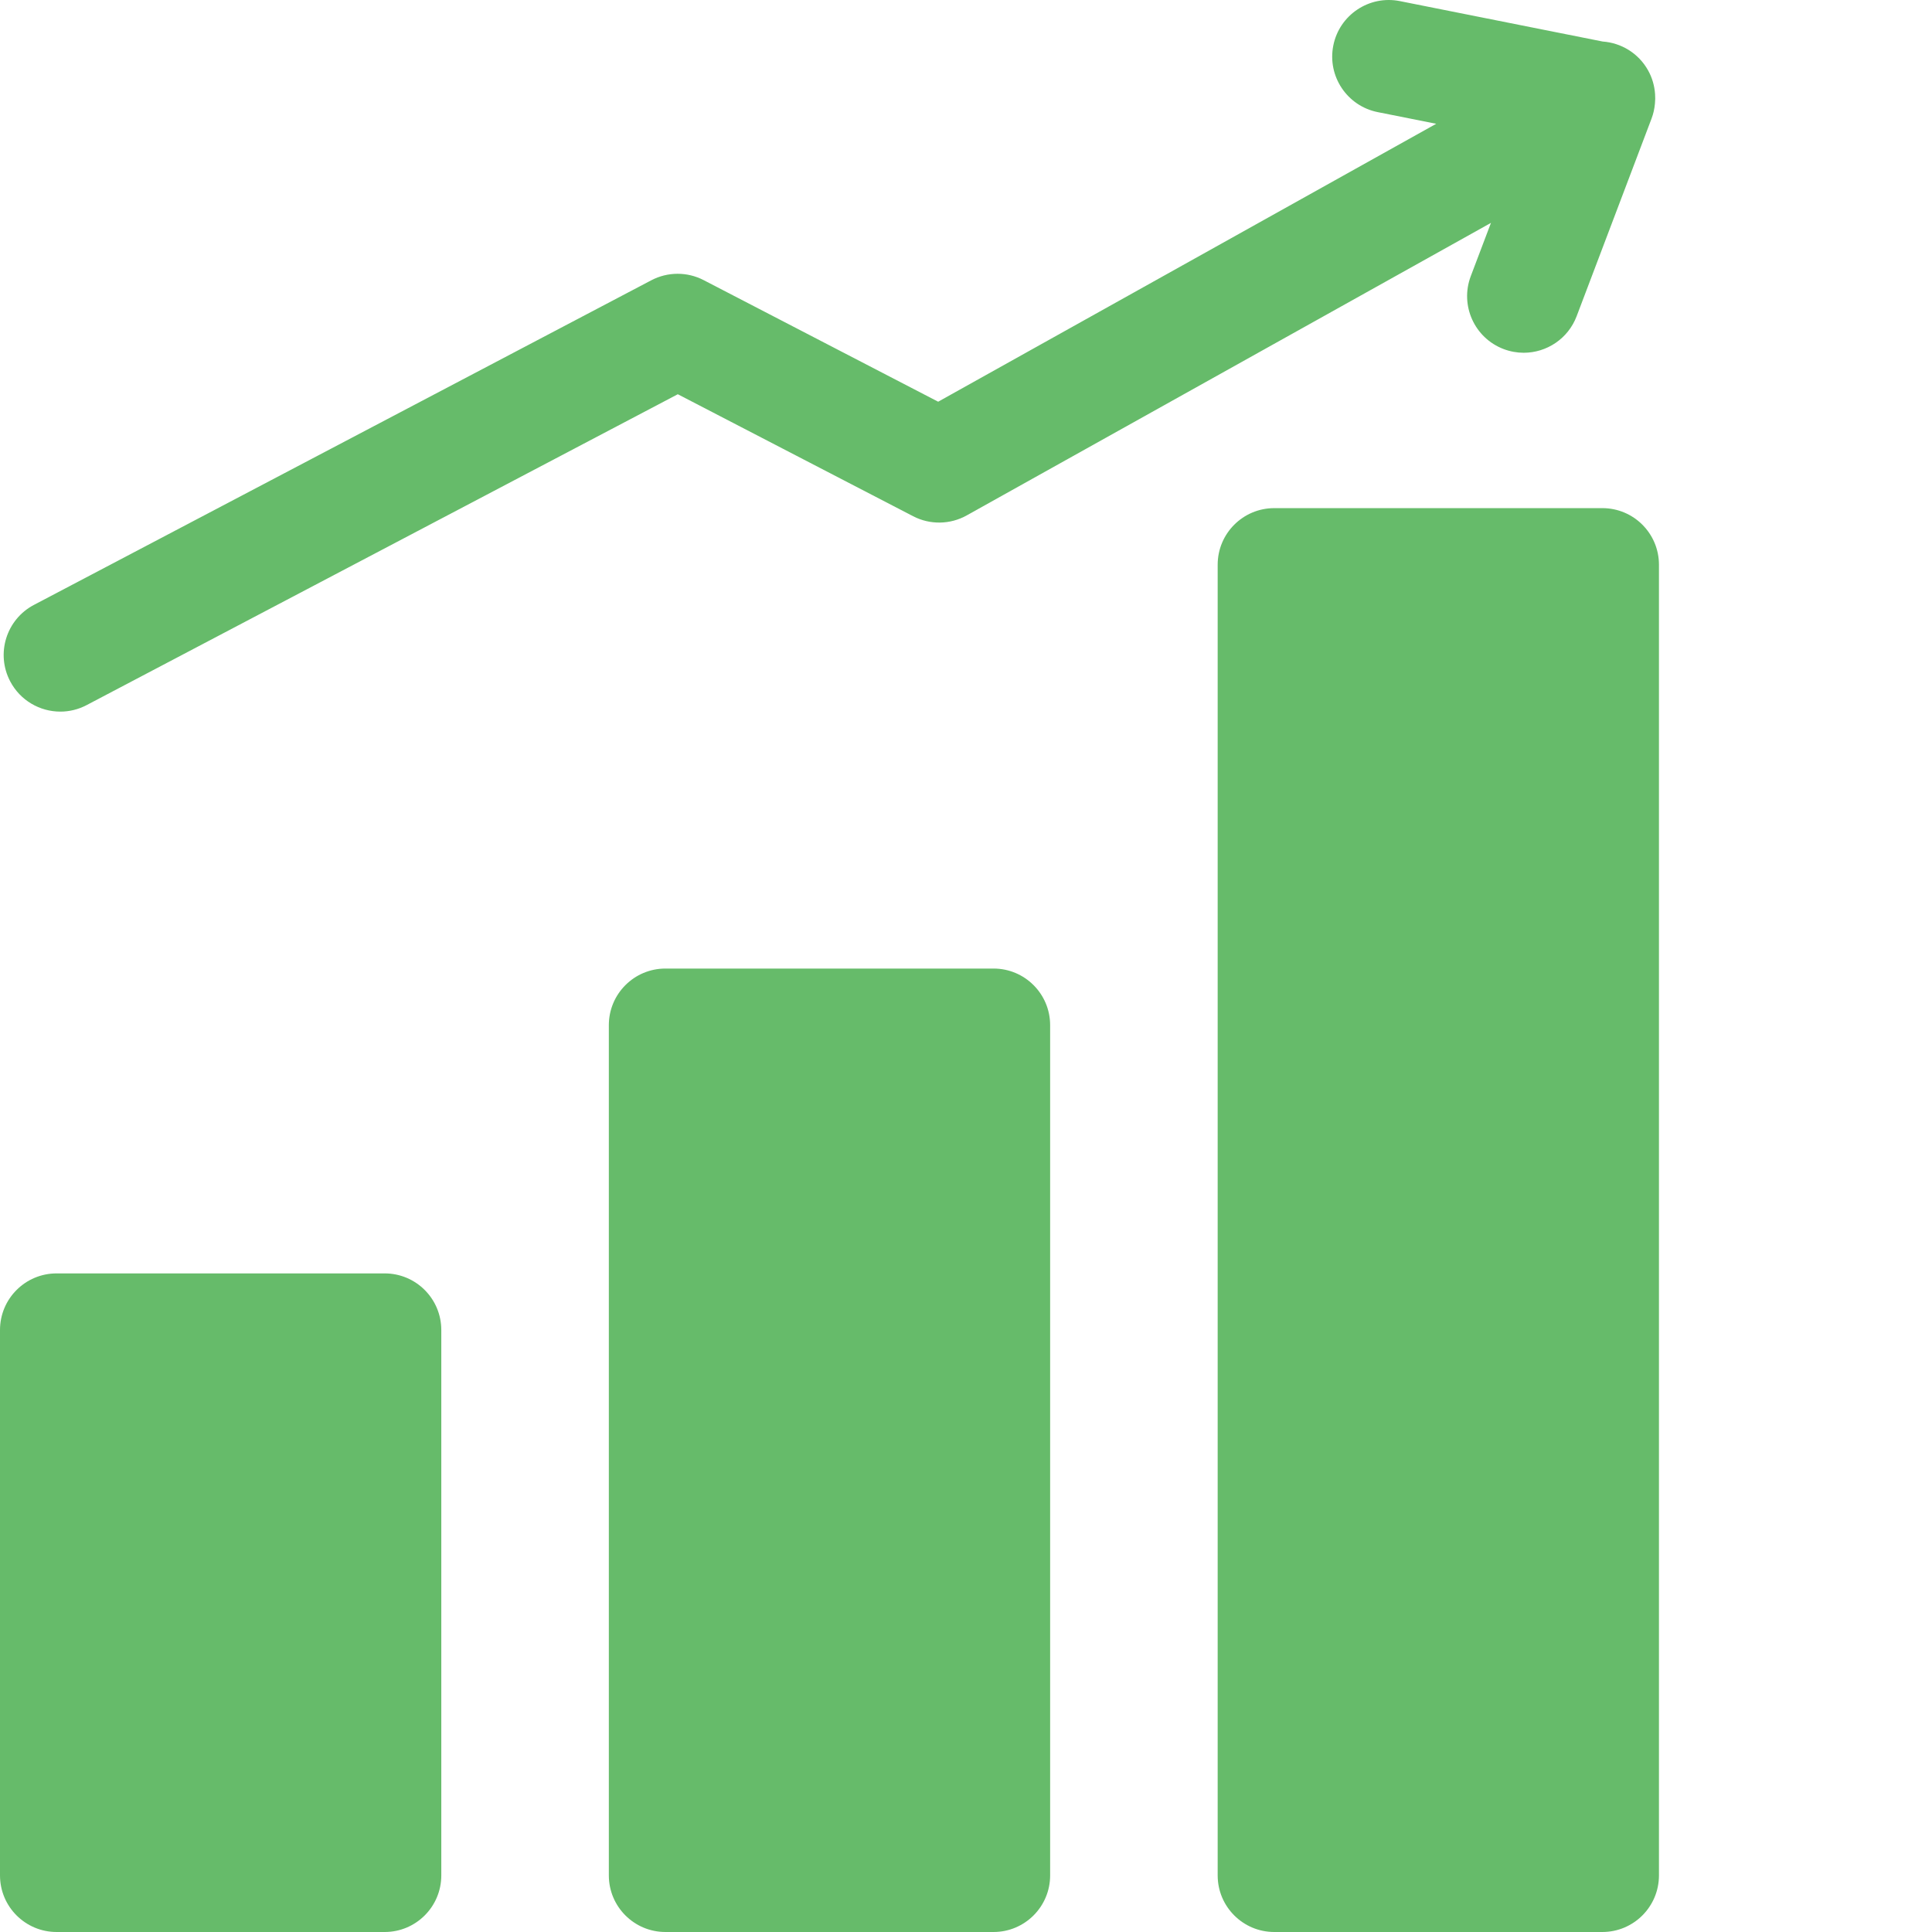
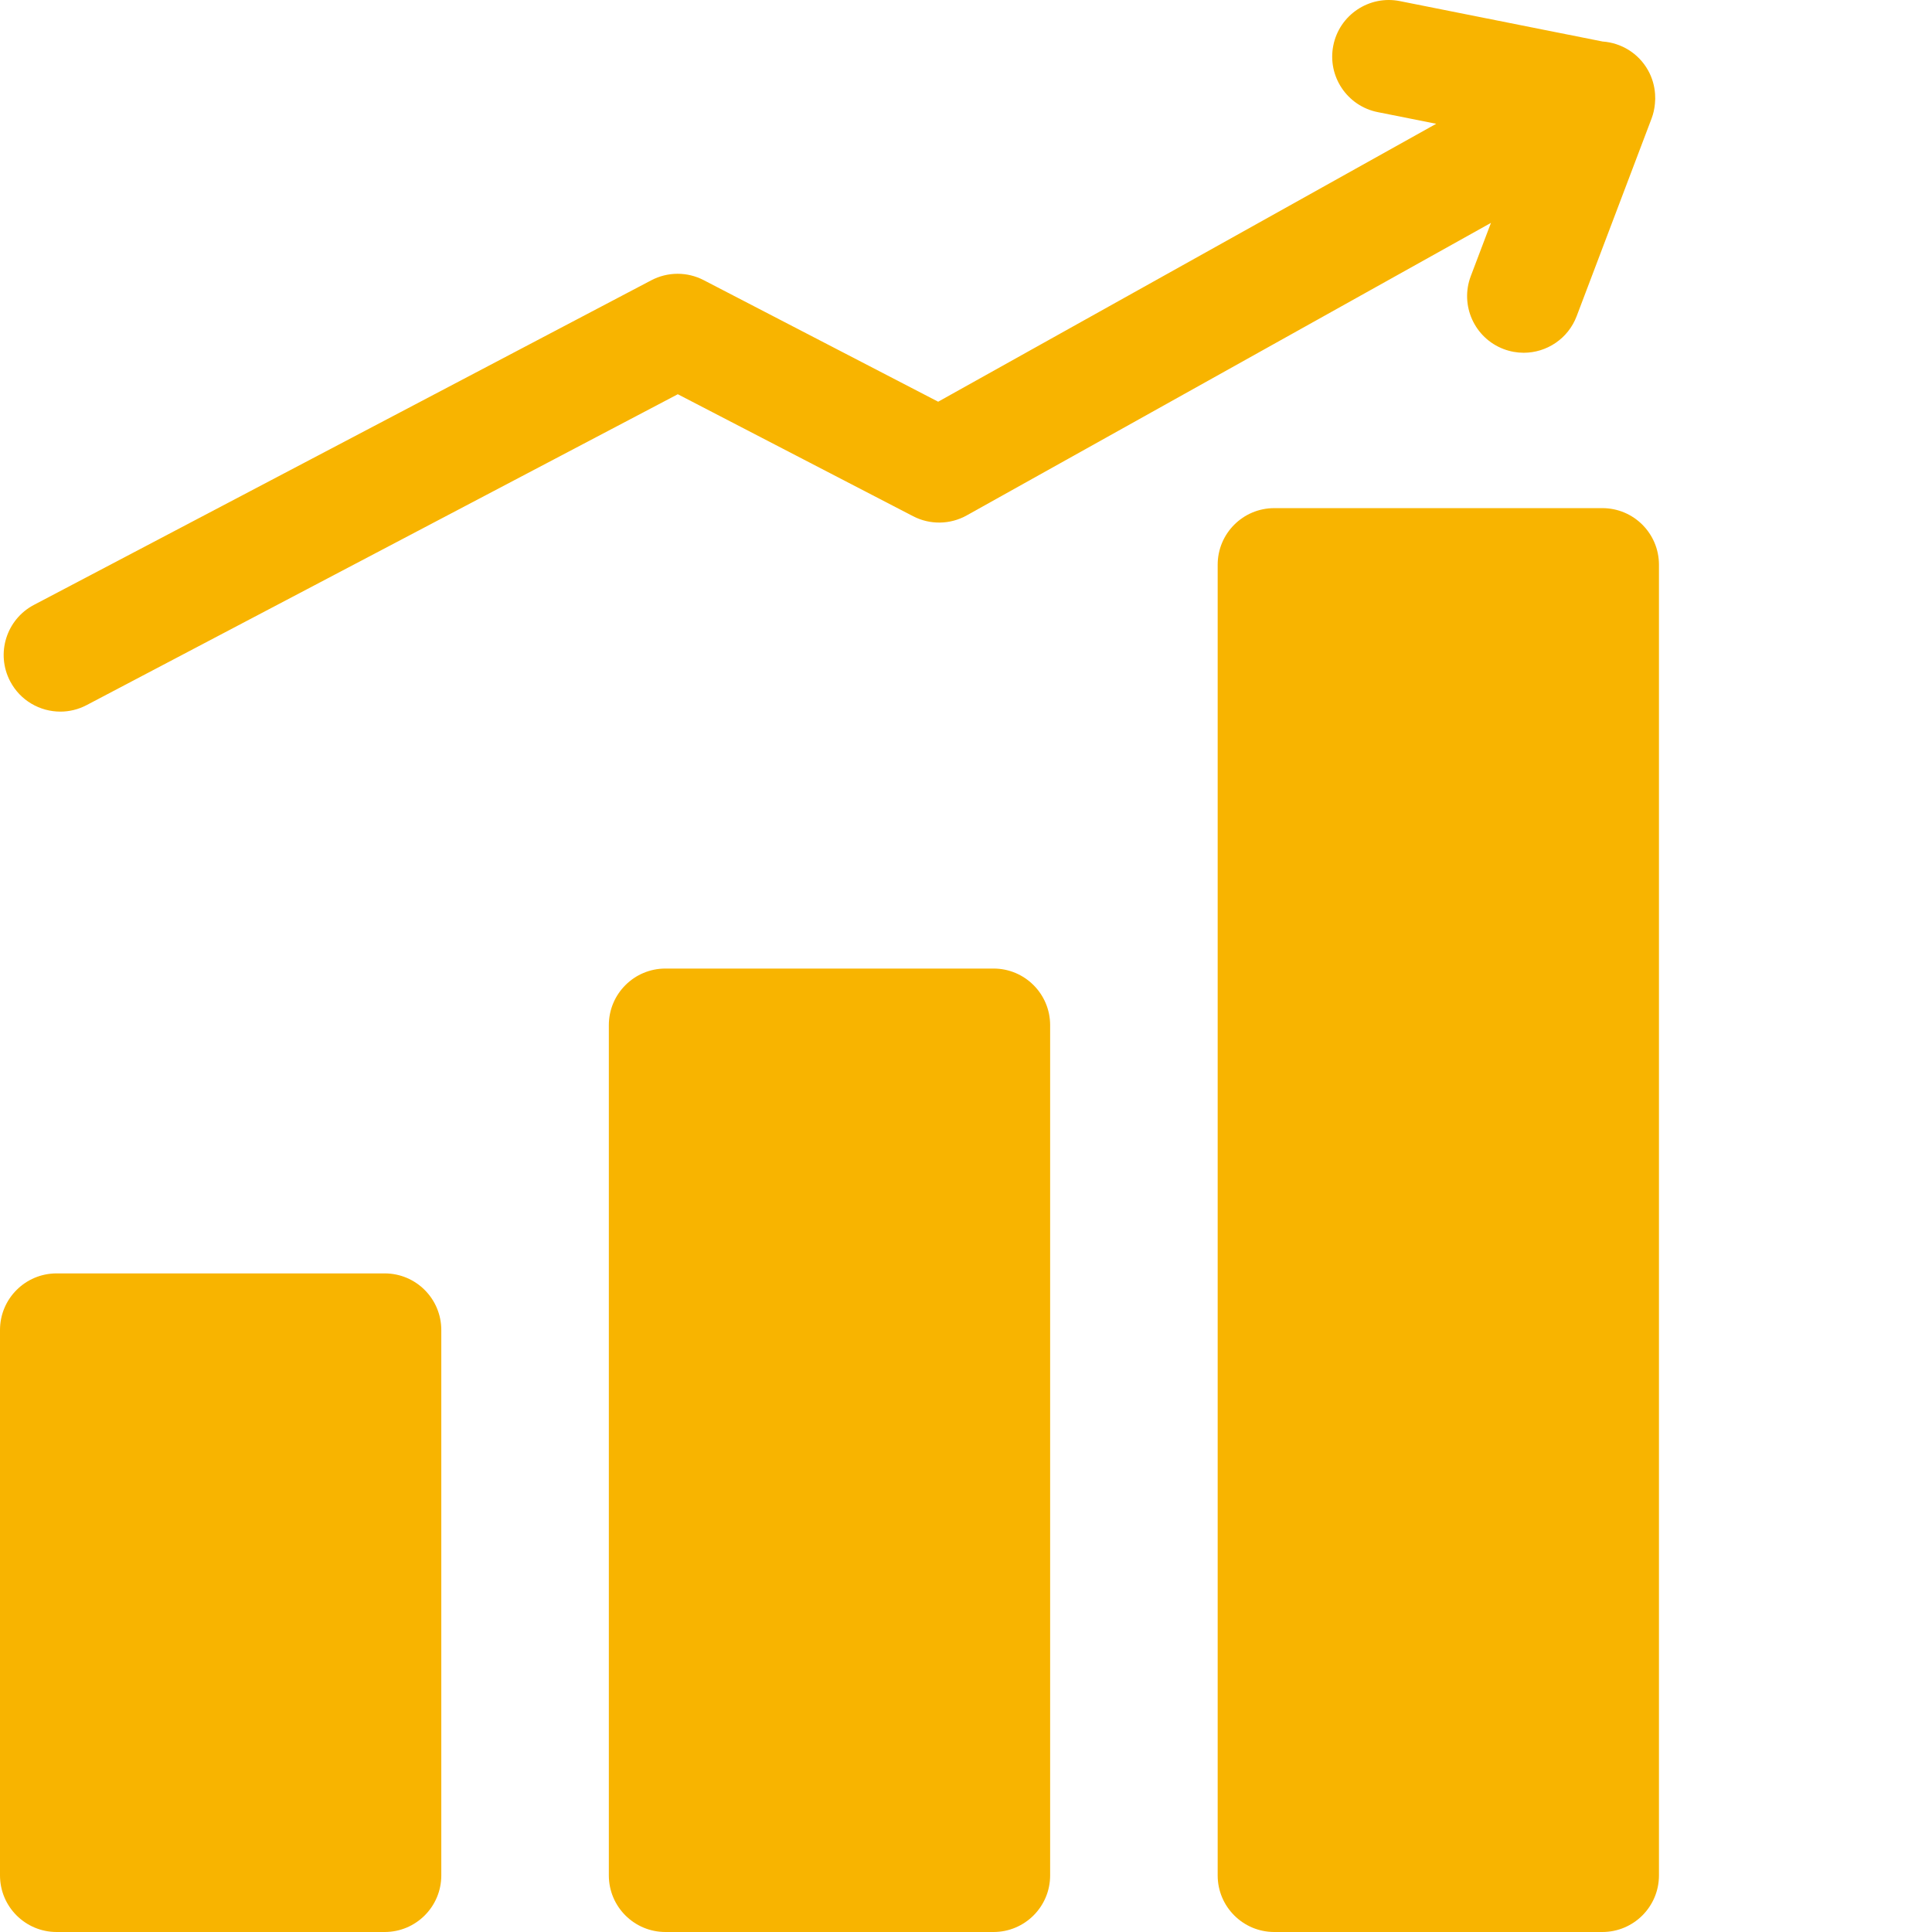
- <svg xmlns="http://www.w3.org/2000/svg" version="1.1" width="512" height="512" x="0" y="0" viewBox="0 0 512 512" style="enable-background:new 0 0 512 512" xml:space="preserve" class="">
-   <g>
-     <path d="m101.945 337.465h-86.945c-8.285 0-15 6.715-15 15v144.535c0 8.285 6.715 15 15 15h86.949c8.281 0 15-6.715 15-15v-144.535c-.004-8.285-6.719-15-15.004-15zm0 0" fill="#66bb6a" data-original="#000000" style="" class="" />
-     <path d="m263.297 256.676h-86.949c-8.285 0-15 6.715-15 15v225.324c0 8.285 6.715 15 15 15h86.949c8.281 0 15-6.715 15-15v-225.324c0-8.285-6.719-15-15-15zm0 0" fill="#66bb6a" data-original="#000000" style="" class="" />
-     <path d="m424.641 134.66h-86.945c-8.285 0-15 6.715-15 15v347.34c0 8.285 6.715 15 15 15h86.945c8.285 0 15-6.715 15-15v-347.34c0-8.285-6.715-15-15-15zm0 0" fill="#66bb6a" data-original="#000000" style="" class="" />
-     <path d="m15.992 188.586c2.352 0 4.738-.555 6.969-1.727l156.664-82.383 62.359 32.328c4.473 2.32 9.812 2.238 14.211-.219l138.926-77.523-5.344 14.102c-2.938 7.746.961 16.406 8.707 19.344 1.75.66 3.547.977 5.312.977 6.055 0 11.758-3.691 14.031-9.688l19.859-52.395c.484-1.27.762-2.586.887-3.914.09-.848.105-1.715.039-2.562-.148-2.141-.738-4.281-1.852-6.277-2.559-4.586-7.164-7.297-12.039-7.645l-53.742-10.711c-8.121-1.621-16.023 3.652-17.641 11.777-1.621 8.125 3.652 16.023 11.777 17.645l15.5 3.086-131.992 73.656-62.145-32.219c-4.355-2.258-9.543-2.242-13.883.043l-163.602 86.023c-7.332 3.859-10.148 12.926-6.293 20.258 2.684 5.105 7.895 8.023 13.289 8.023zm0 0" fill="#66bb6a" data-original="#000000" style="" class="" />
+ <svg xmlns="http://www.w3.org/2000/svg" version="1.1" width="512" height="512" x="0" y="0" viewBox="0 0 512 512" style="enable-background:new 0 0 512 512" xml:space="preserve" class="" id="svg4">
+   <defs id="defs4" />
+   <g id="g4" style="fill:#f8b400;fill-opacity:1">
+     <path d="m101.945 337.465h-86.945c-8.285 0-15 6.715-15 15v144.535c0 8.285 6.715 15 15 15h86.949c8.281 0 15-6.715 15-15v-144.535c-.004-8.285-6.719-15-15.004-15zm0 0" fill="#66bb6a" data-original="#000000" style="fill:#f8b400;fill-opacity:1" class="" id="path1" />
+     <path d="m263.297 256.676h-86.949c-8.285 0-15 6.715-15 15v225.324c0 8.285 6.715 15 15 15h86.949c8.281 0 15-6.715 15-15v-225.324c0-8.285-6.719-15-15-15zm0 0" fill="#66bb6a" data-original="#000000" style="fill:#f8b400;fill-opacity:1" class="" id="path2" />
+     <path d="m424.641 134.66h-86.945c-8.285 0-15 6.715-15 15v347.34c0 8.285 6.715 15 15 15h86.945c8.285 0 15-6.715 15-15v-347.34c0-8.285-6.715-15-15-15zm0 0" fill="#66bb6a" data-original="#000000" style="fill:#f8b400;fill-opacity:1" class="" id="path3" />
+     <path d="m15.992 188.586c2.352 0 4.738-.555 6.969-1.727l156.664-82.383 62.359 32.328c4.473 2.32 9.812 2.238 14.211-.219l138.926-77.523-5.344 14.102c-2.938 7.746.961 16.406 8.707 19.344 1.75.66 3.547.977 5.312.977 6.055 0 11.758-3.691 14.031-9.688l19.859-52.395c.484-1.27.762-2.586.887-3.914.09-.848.105-1.715.039-2.562-.148-2.141-.738-4.281-1.852-6.277-2.559-4.586-7.164-7.297-12.039-7.645l-53.742-10.711c-8.121-1.621-16.023 3.652-17.641 11.777-1.621 8.125 3.652 16.023 11.777 17.645l15.5 3.086-131.992 73.656-62.145-32.219c-4.355-2.258-9.543-2.242-13.883.043l-163.602 86.023c-7.332 3.859-10.148 12.926-6.293 20.258 2.684 5.105 7.895 8.023 13.289 8.023zm0 0" fill="#66bb6a" data-original="#000000" style="fill:#f8b400;fill-opacity:1" class="" id="path4" />
  </g>
</svg>
